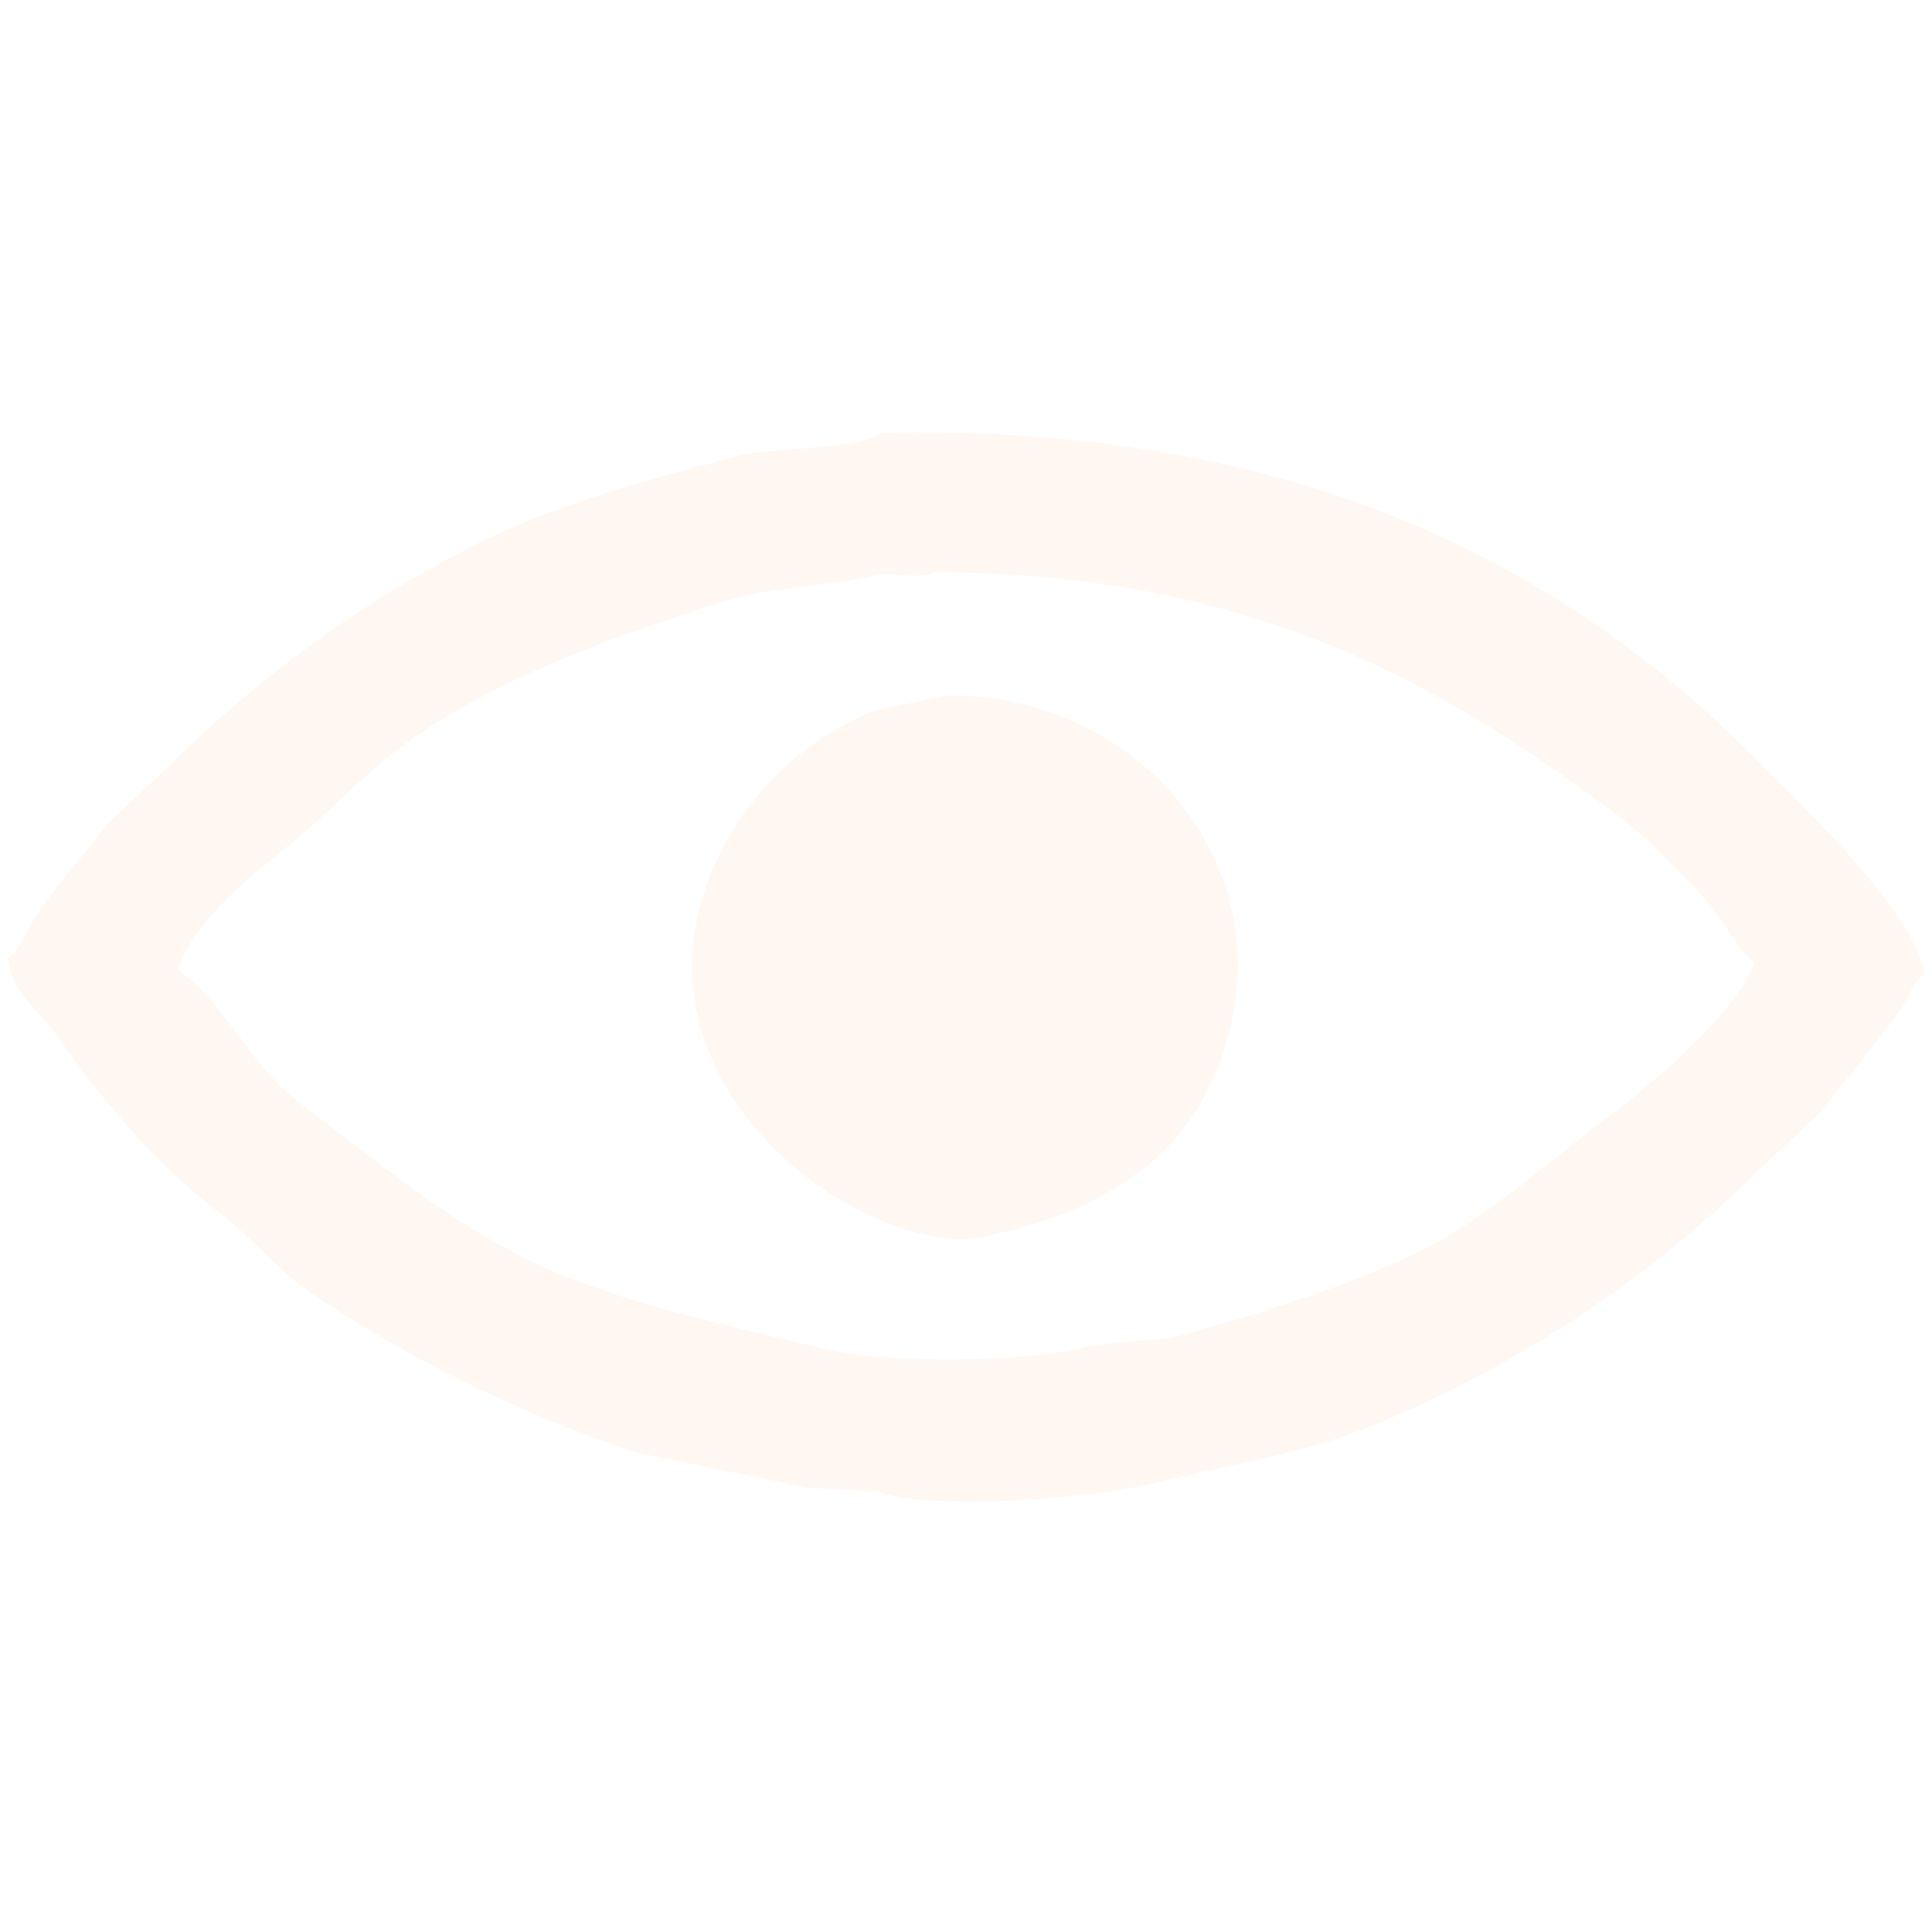
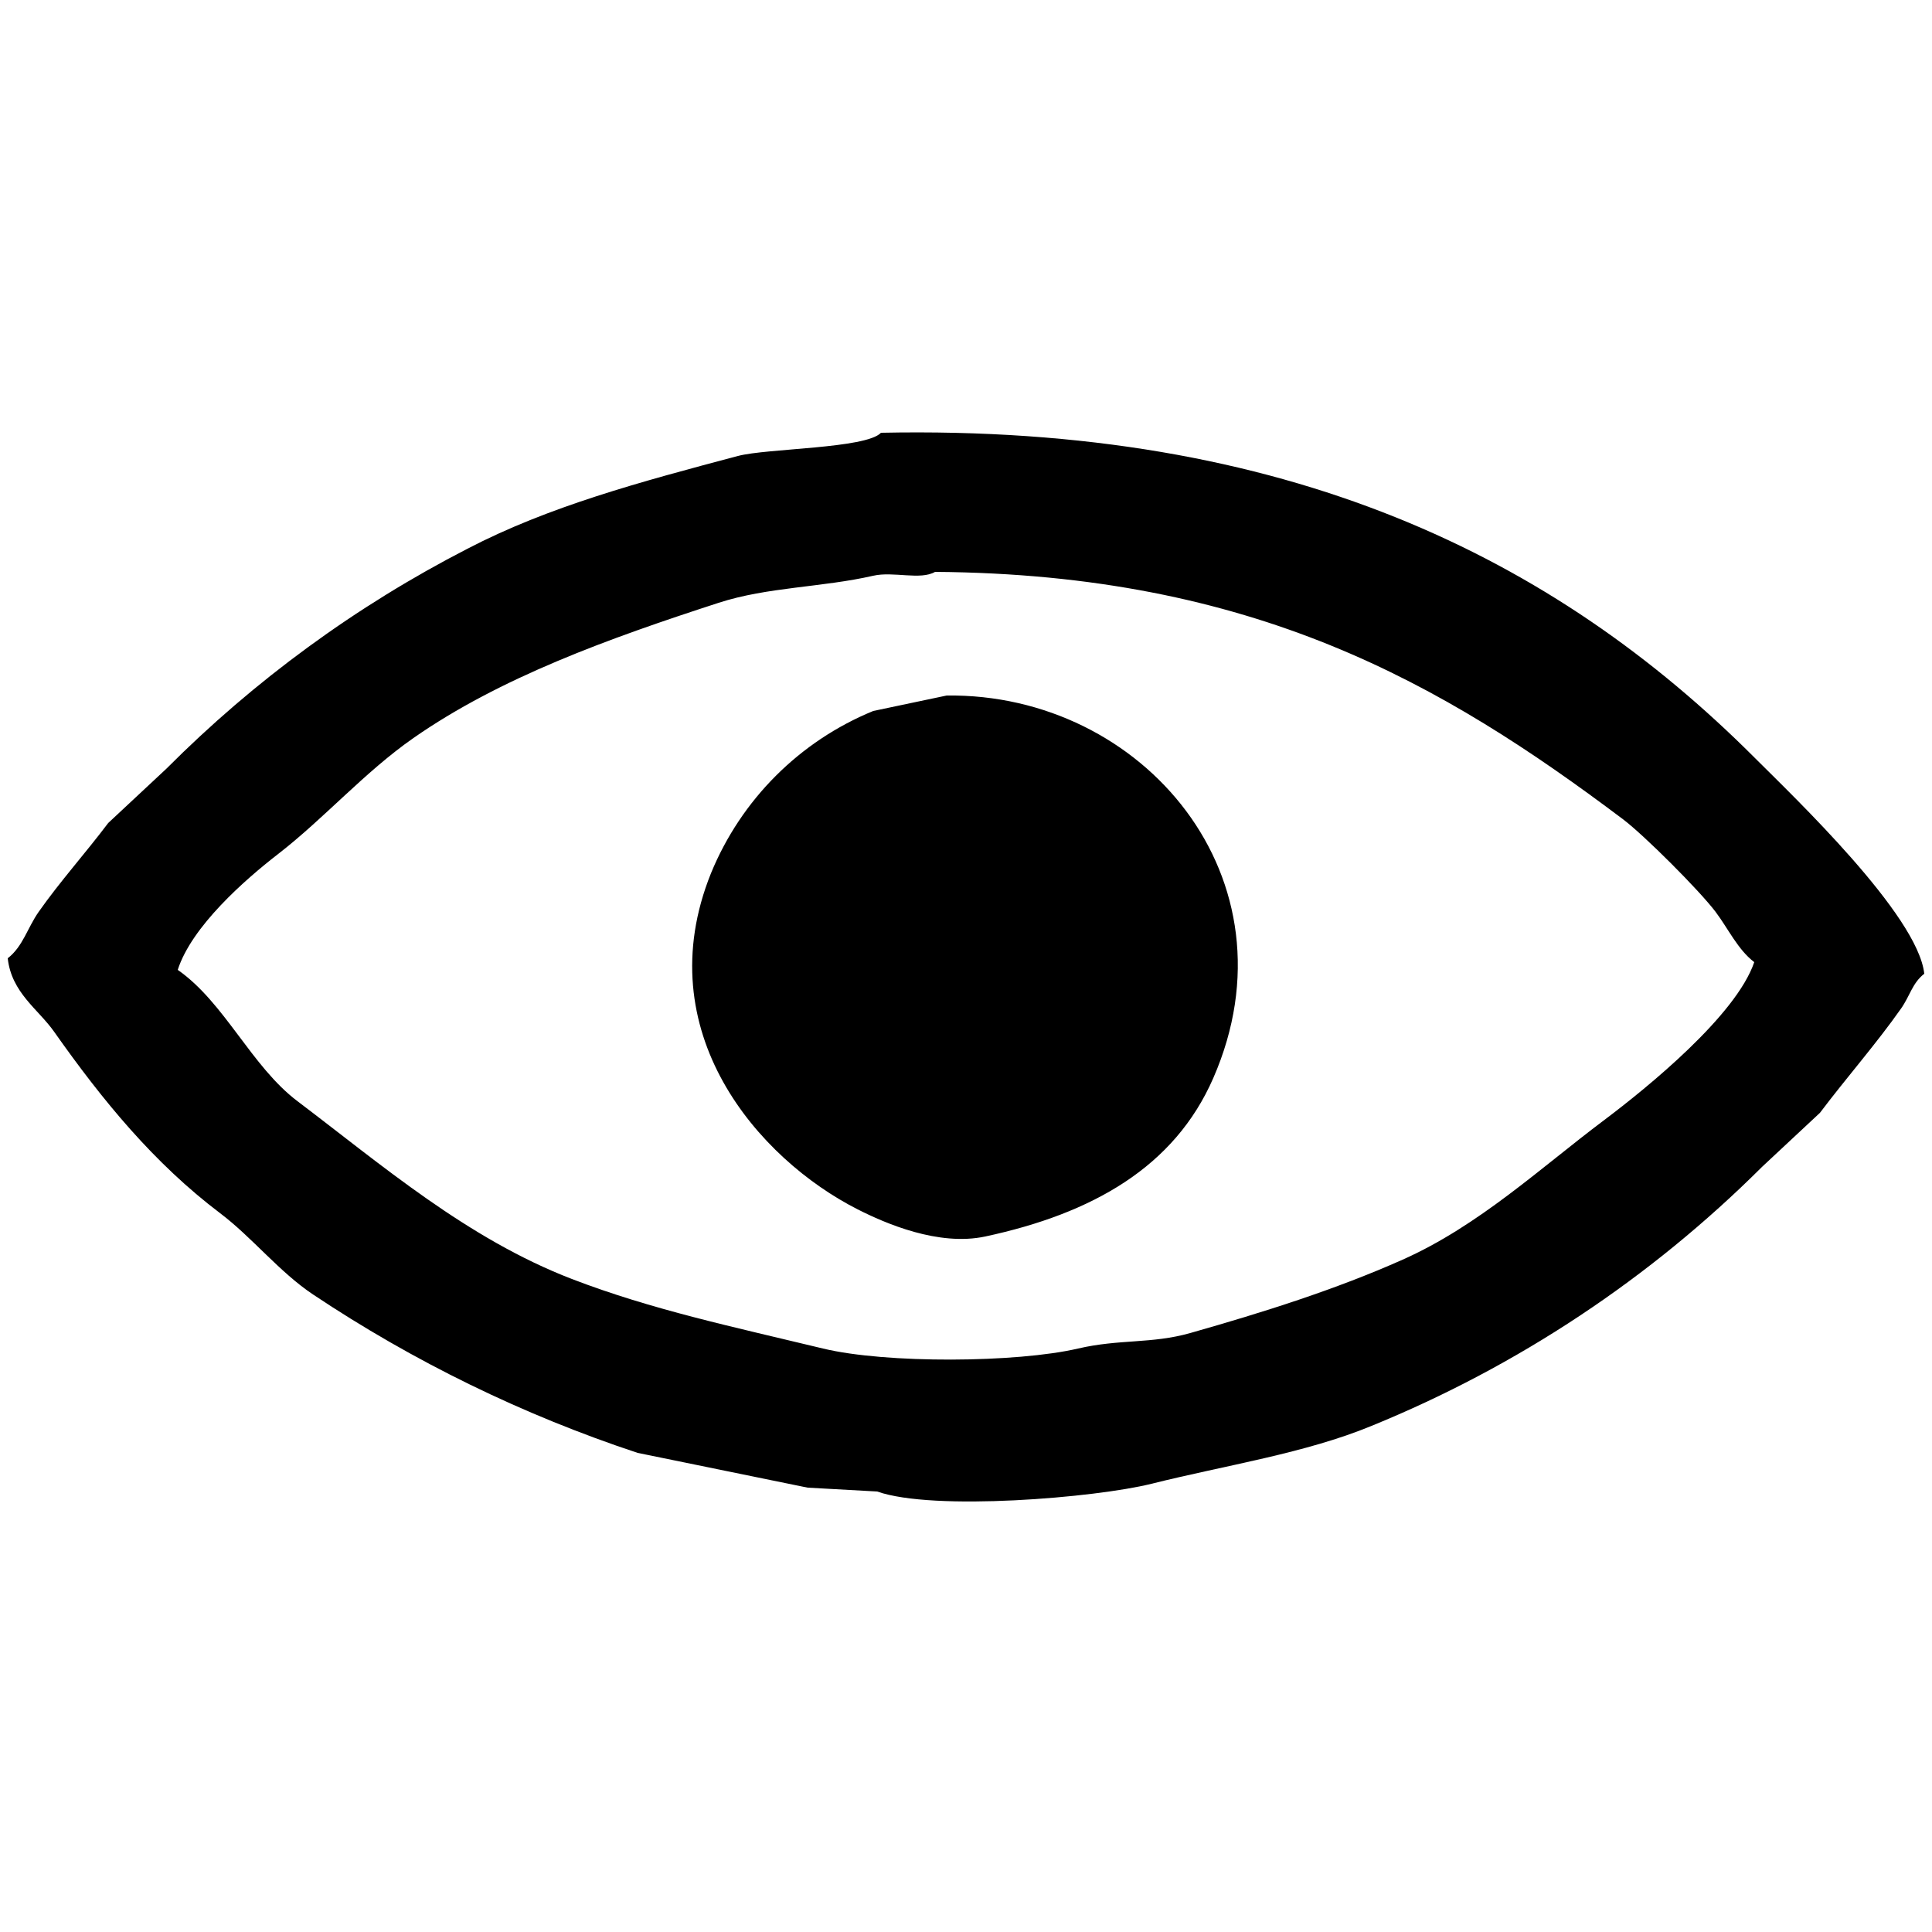
<svg xmlns="http://www.w3.org/2000/svg" width="50" height="50" viewBox="0 0 500 500">
-   <defs>
-     <style>
-       .cls-1 {
-         fill: #fff7f2;
-         fill-rule: evenodd;
-       }
-     </style>
-   </defs>
-   <path class="cls-1" d="M228,112c105.237-2.156,174.433,32.422,226,84,10.21,10.212,42.32,40.738,44,56-3.11,2.436-3.684,5.7-6,9-6.427,9.147-14.151,17.914-21,27l-15,14a307.731,307.731,0,0,1-101,67c-17.188,7.109-37.745,10.184-57,15-14.408,3.6-56.4,7.147-71,2l-18-1-44-9a348.883,348.883,0,0,1-84-41c-8.706-5.81-15.771-14.783-24-21-17.159-12.963-30.525-29.288-43-47-4.117-5.845-11.011-10.07-12-19,3.928-3.041,5.1-7.866,8-12,5.467-7.794,12.145-15.227,18-23l15-14a310.673,310.673,0,0,1,78-57c20.944-10.9,44.557-17.262,70-24C198.564,116,224.108,116.126,228,112Zm14,36c-3.791,2.207-10.8-.191-16,1-13.242,3.033-27.375,2.9-40,7-28.553,9.264-56.592,19.374-79,35-12.621,8.8-23.085,20.774-35,30-8.732,6.762-22.385,18.768-26,30,12.153,8.49,19.029,24.953,31,34,21.647,16.361,43.885,35.566,71,46,20.663,7.951,41.82,12.4,65,18,16.3,3.935,50.133,3.695,66,0,10.695-2.49,19.066-1.182,29-4,18.976-5.383,37.691-11.289,55-19,19.7-8.775,35.753-23.8,52-36,11.4-8.565,34.287-27.177,39-41-4.264-3.247-6.747-8.682-10-13-4.158-5.52-18.476-19.841-24-24C373.185,176.757,324.38,148.614,242,148Zm3,32c50.866-.649,91.482,47.476,69,99-10.062,23.06-31.328,35.065-59,41-12.13,2.6-25.914-3.41-33-7-25.709-13.026-54.533-45.969-38-87a76.906,76.906,0,0,1,42-42Z" />
+   <path d="M228,112c105.237-2.156,174.433,32.422,226,84,10.21,10.212,42.32,40.738,44,56-3.11,2.436-3.684,5.7-6,9-6.427,9.147-14.151,17.914-21,27l-15,14a307.731,307.731,0,0,1-101,67c-17.188,7.109-37.745,10.184-57,15-14.408,3.6-56.4,7.147-71,2l-18-1-44-9a348.883,348.883,0,0,1-84-41c-8.706-5.81-15.771-14.783-24-21-17.159-12.963-30.525-29.288-43-47-4.117-5.845-11.011-10.07-12-19,3.928-3.041,5.1-7.866,8-12,5.467-7.794,12.145-15.227,18-23l15-14a310.673,310.673,0,0,1,78-57c20.944-10.9,44.557-17.262,70-24C198.564,116,224.108,116.126,228,112Zm14,36c-3.791,2.207-10.8-.191-16,1-13.242,3.033-27.375,2.9-40,7-28.553,9.264-56.592,19.374-79,35-12.621,8.8-23.085,20.774-35,30-8.732,6.762-22.385,18.768-26,30,12.153,8.49,19.029,24.953,31,34,21.647,16.361,43.885,35.566,71,46,20.663,7.951,41.82,12.4,65,18,16.3,3.935,50.133,3.695,66,0,10.695-2.49,19.066-1.182,29-4,18.976-5.383,37.691-11.289,55-19,19.7-8.775,35.753-23.8,52-36,11.4-8.565,34.287-27.177,39-41-4.264-3.247-6.747-8.682-10-13-4.158-5.52-18.476-19.841-24-24C373.185,176.757,324.38,148.614,242,148Zm3,32c50.866-.649,91.482,47.476,69,99-10.062,23.06-31.328,35.065-59,41-12.13,2.6-25.914-3.41-33-7-25.709-13.026-54.533-45.969-38-87a76.906,76.906,0,0,1,42-42Z" />
</svg>
